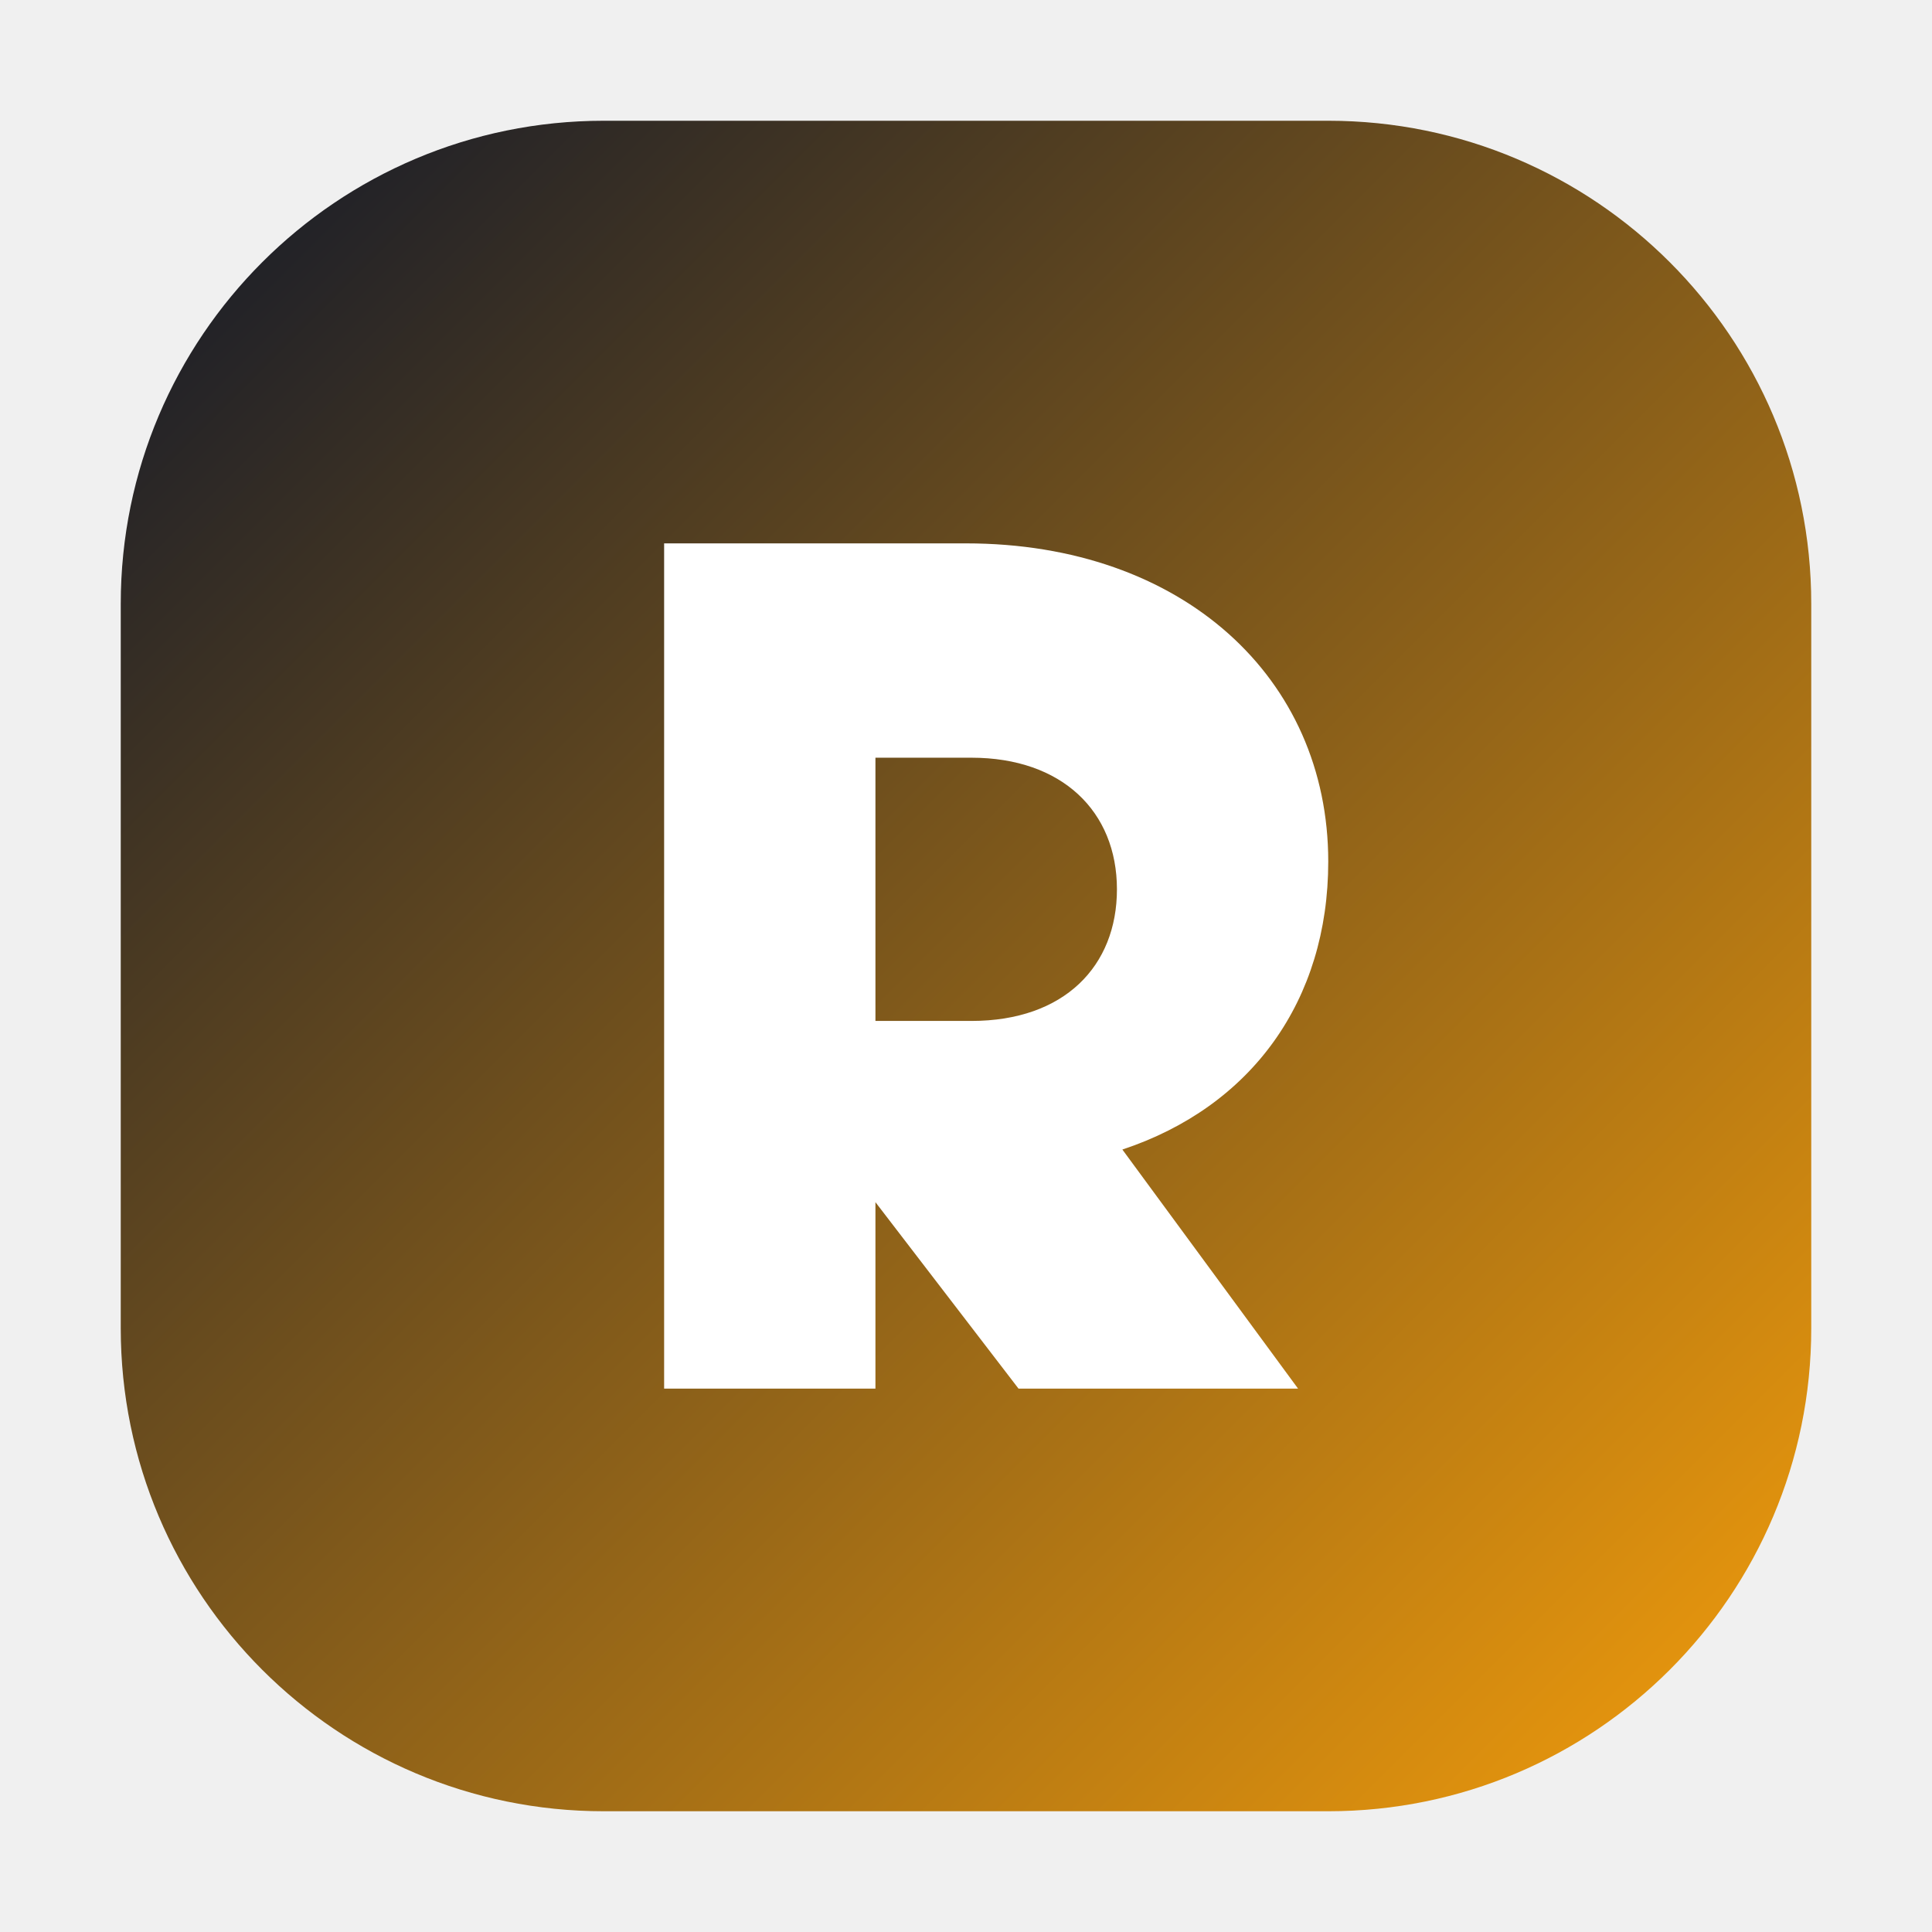
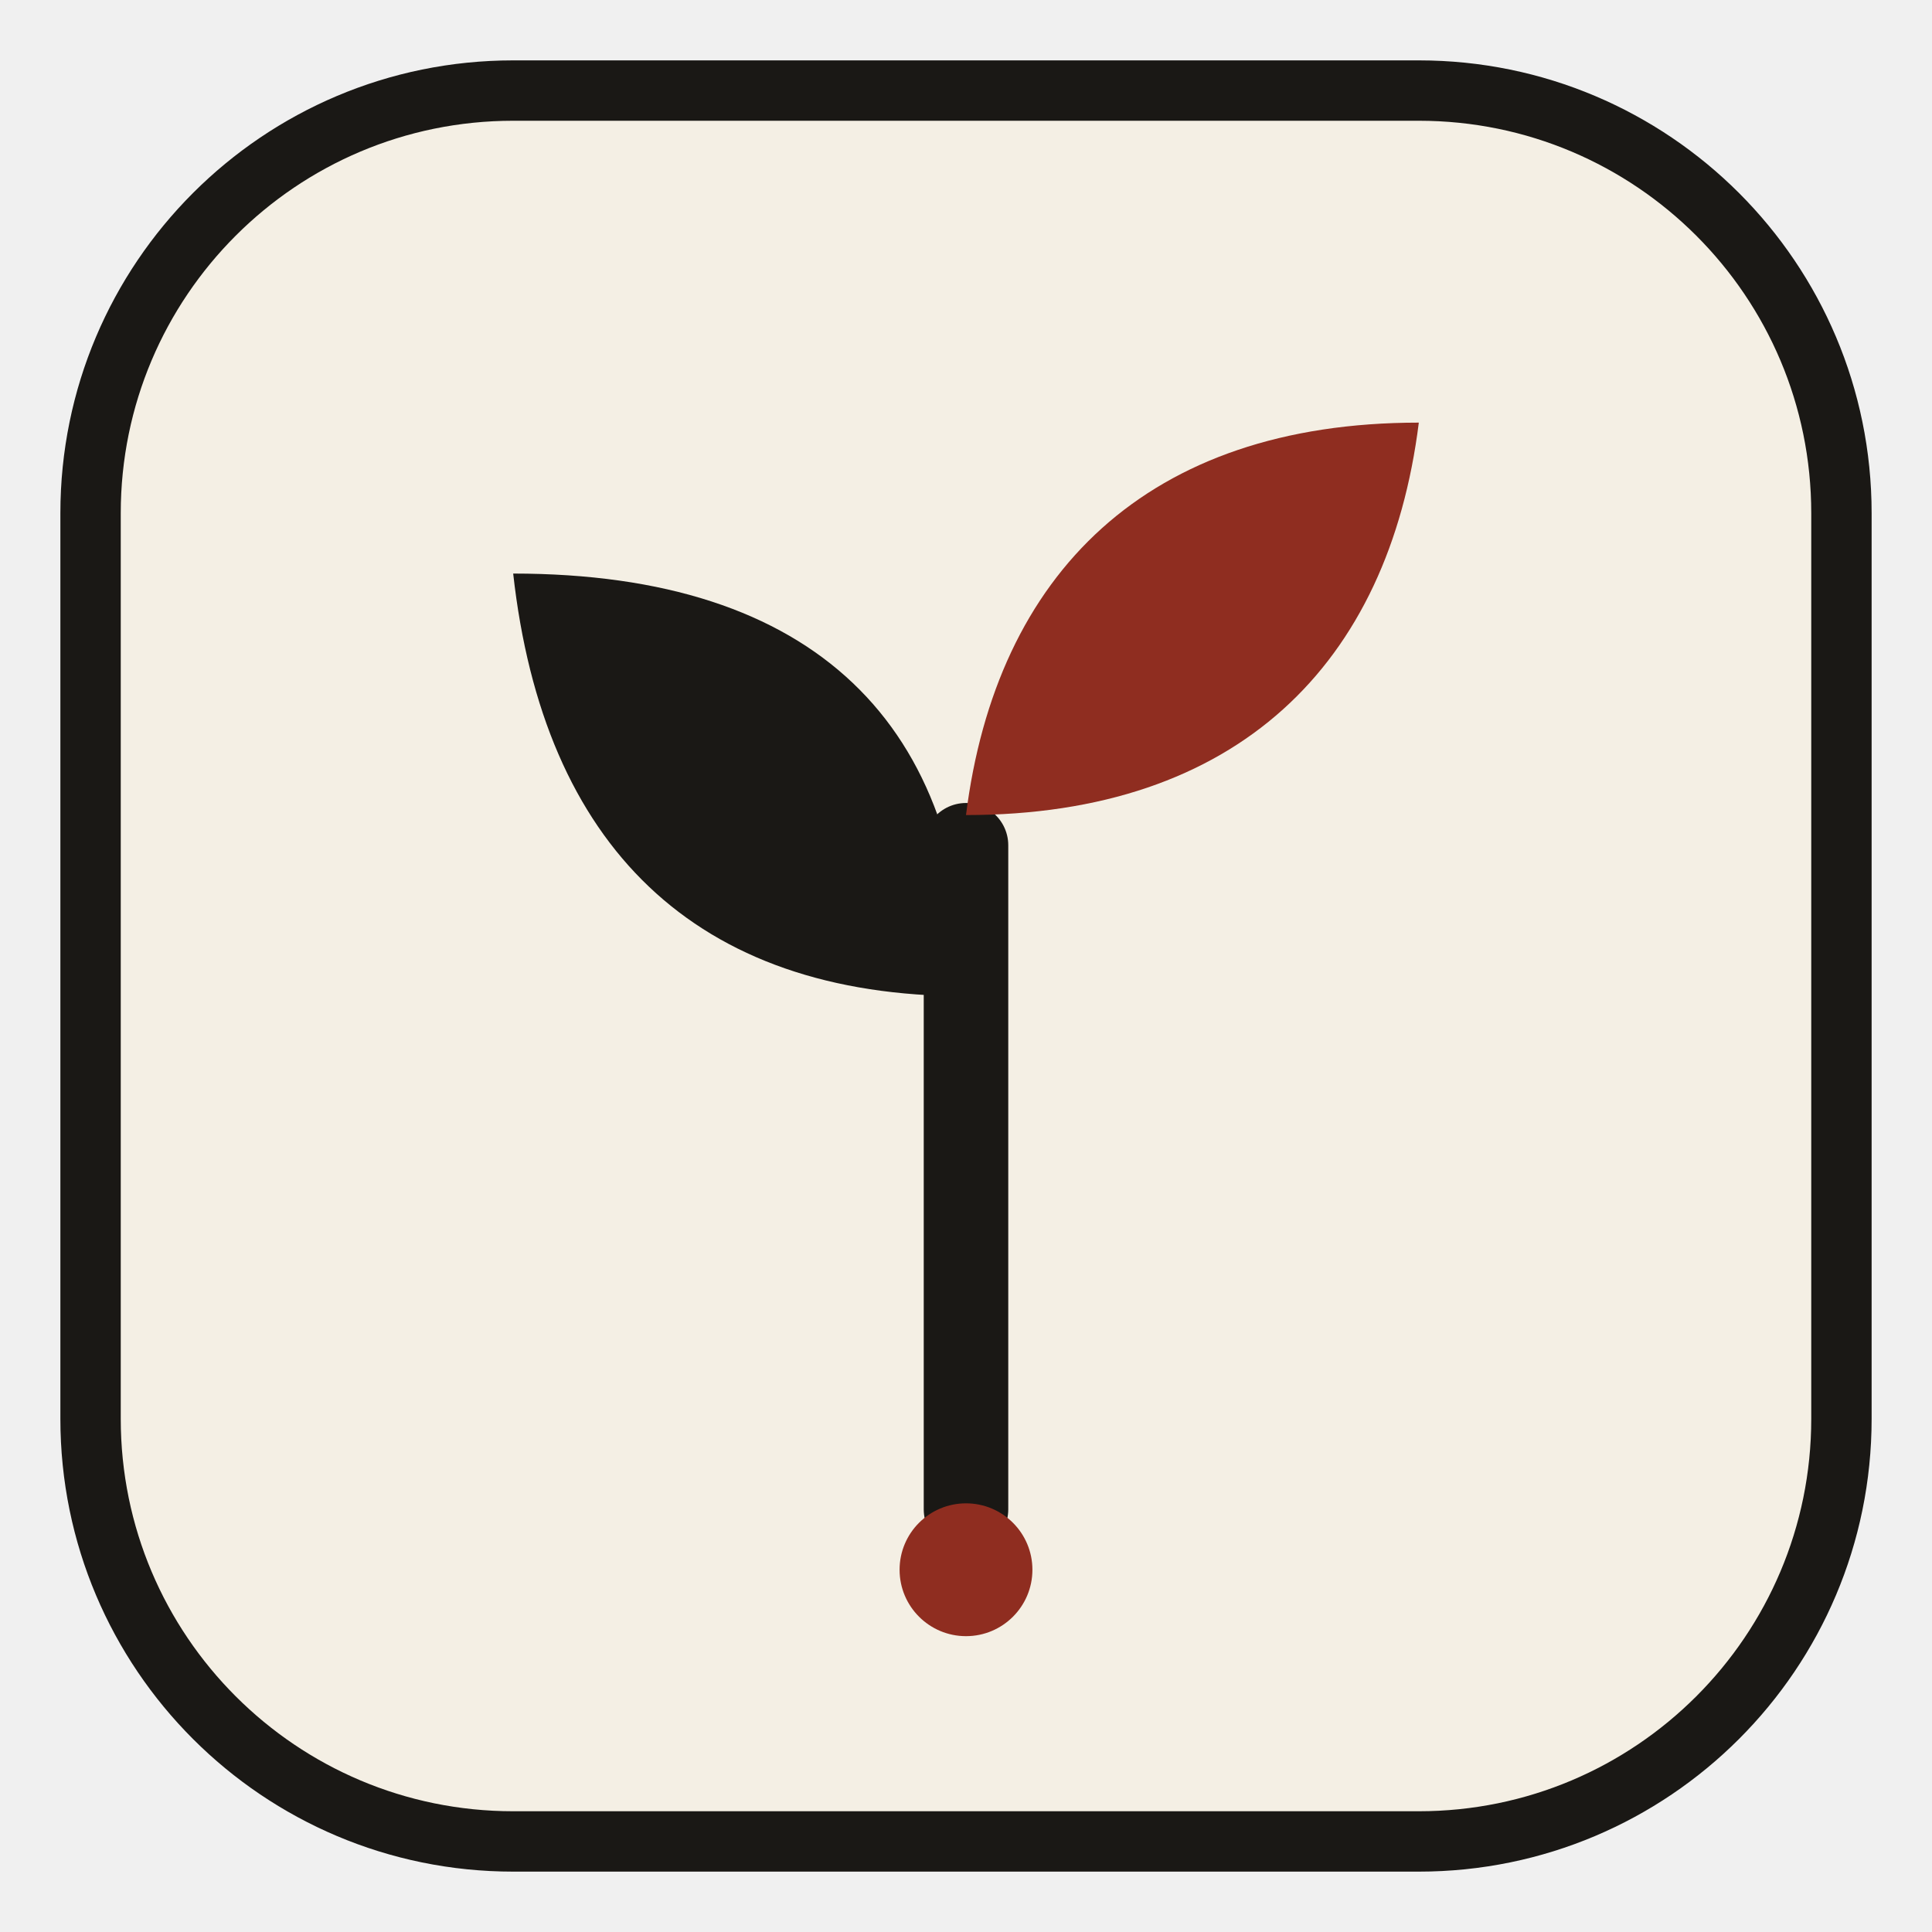
<svg xmlns="http://www.w3.org/2000/svg" viewBox="0 0 64 64" role="img" aria-labelledby="title">
-   <defs>
-     <linearGradient id="bg" x1="0%" y1="0%" x2="100%" y2="100%">
-       <stop offset="0%" stop-color="#0f172a" />
-       <stop offset="100%" stop-color="#f59e0b" />
-     </linearGradient>
-   </defs>
-   <rect x="4" y="4" width="56" height="56" rx="16" fill="url(#bg)" />
-   <path d="M22 18h10c7.18 0 12 4.46 12 10.54 0 4.6-2.54 8.12-6.82 9.54L43 46h-9.26l-5.08-6.62H29V46h-7V18zm7 15.82h3.18c3.08 0 4.82-1.82 4.82-4.36 0-2.58-1.82-4.36-4.82-4.36H29v8.72z" fill="#ffffff" />
+   <style>
+     .tile { fill: #f4efe4; stroke: #1a1815; }
+     .stem { stroke: #1a1815; }
+     .leaf-ink { fill: #1a1815; }
+     .leaf-red { fill: #8f2d20; }
+     .seed { fill: #8f2d20; }
+     @media (prefers-color-scheme: dark) {
+       .tile { fill: #1a1815; stroke: #f4efe4; }
+       .stem { stroke: #f4efe4; }
+       .leaf-ink { fill: #f4efe4; }
+       .leaf-red { fill: #d98a3a; }
+       .seed { fill: #d98a3a; }
+     }
+   </style>
+   <rect class="tile" x="3" y="3" width="58" height="58" rx="14" stroke-width="2" />
+   <path class="stem" d="M32 50 V28" stroke-width="2.8" stroke-linecap="round" fill="none" />
+   <path class="leaf-ink" d="M32 33 C 23 33, 18 28, 17 19 C 27 19, 32 24, 32 33 Z" />
+   <path class="leaf-red" d="M32 27 C 41 27, 46 22, 47 14 C 38 14, 33 19, 32 27 Z" />
+   <circle class="seed" cx="32" cy="52" r="2.2" />
</svg>
